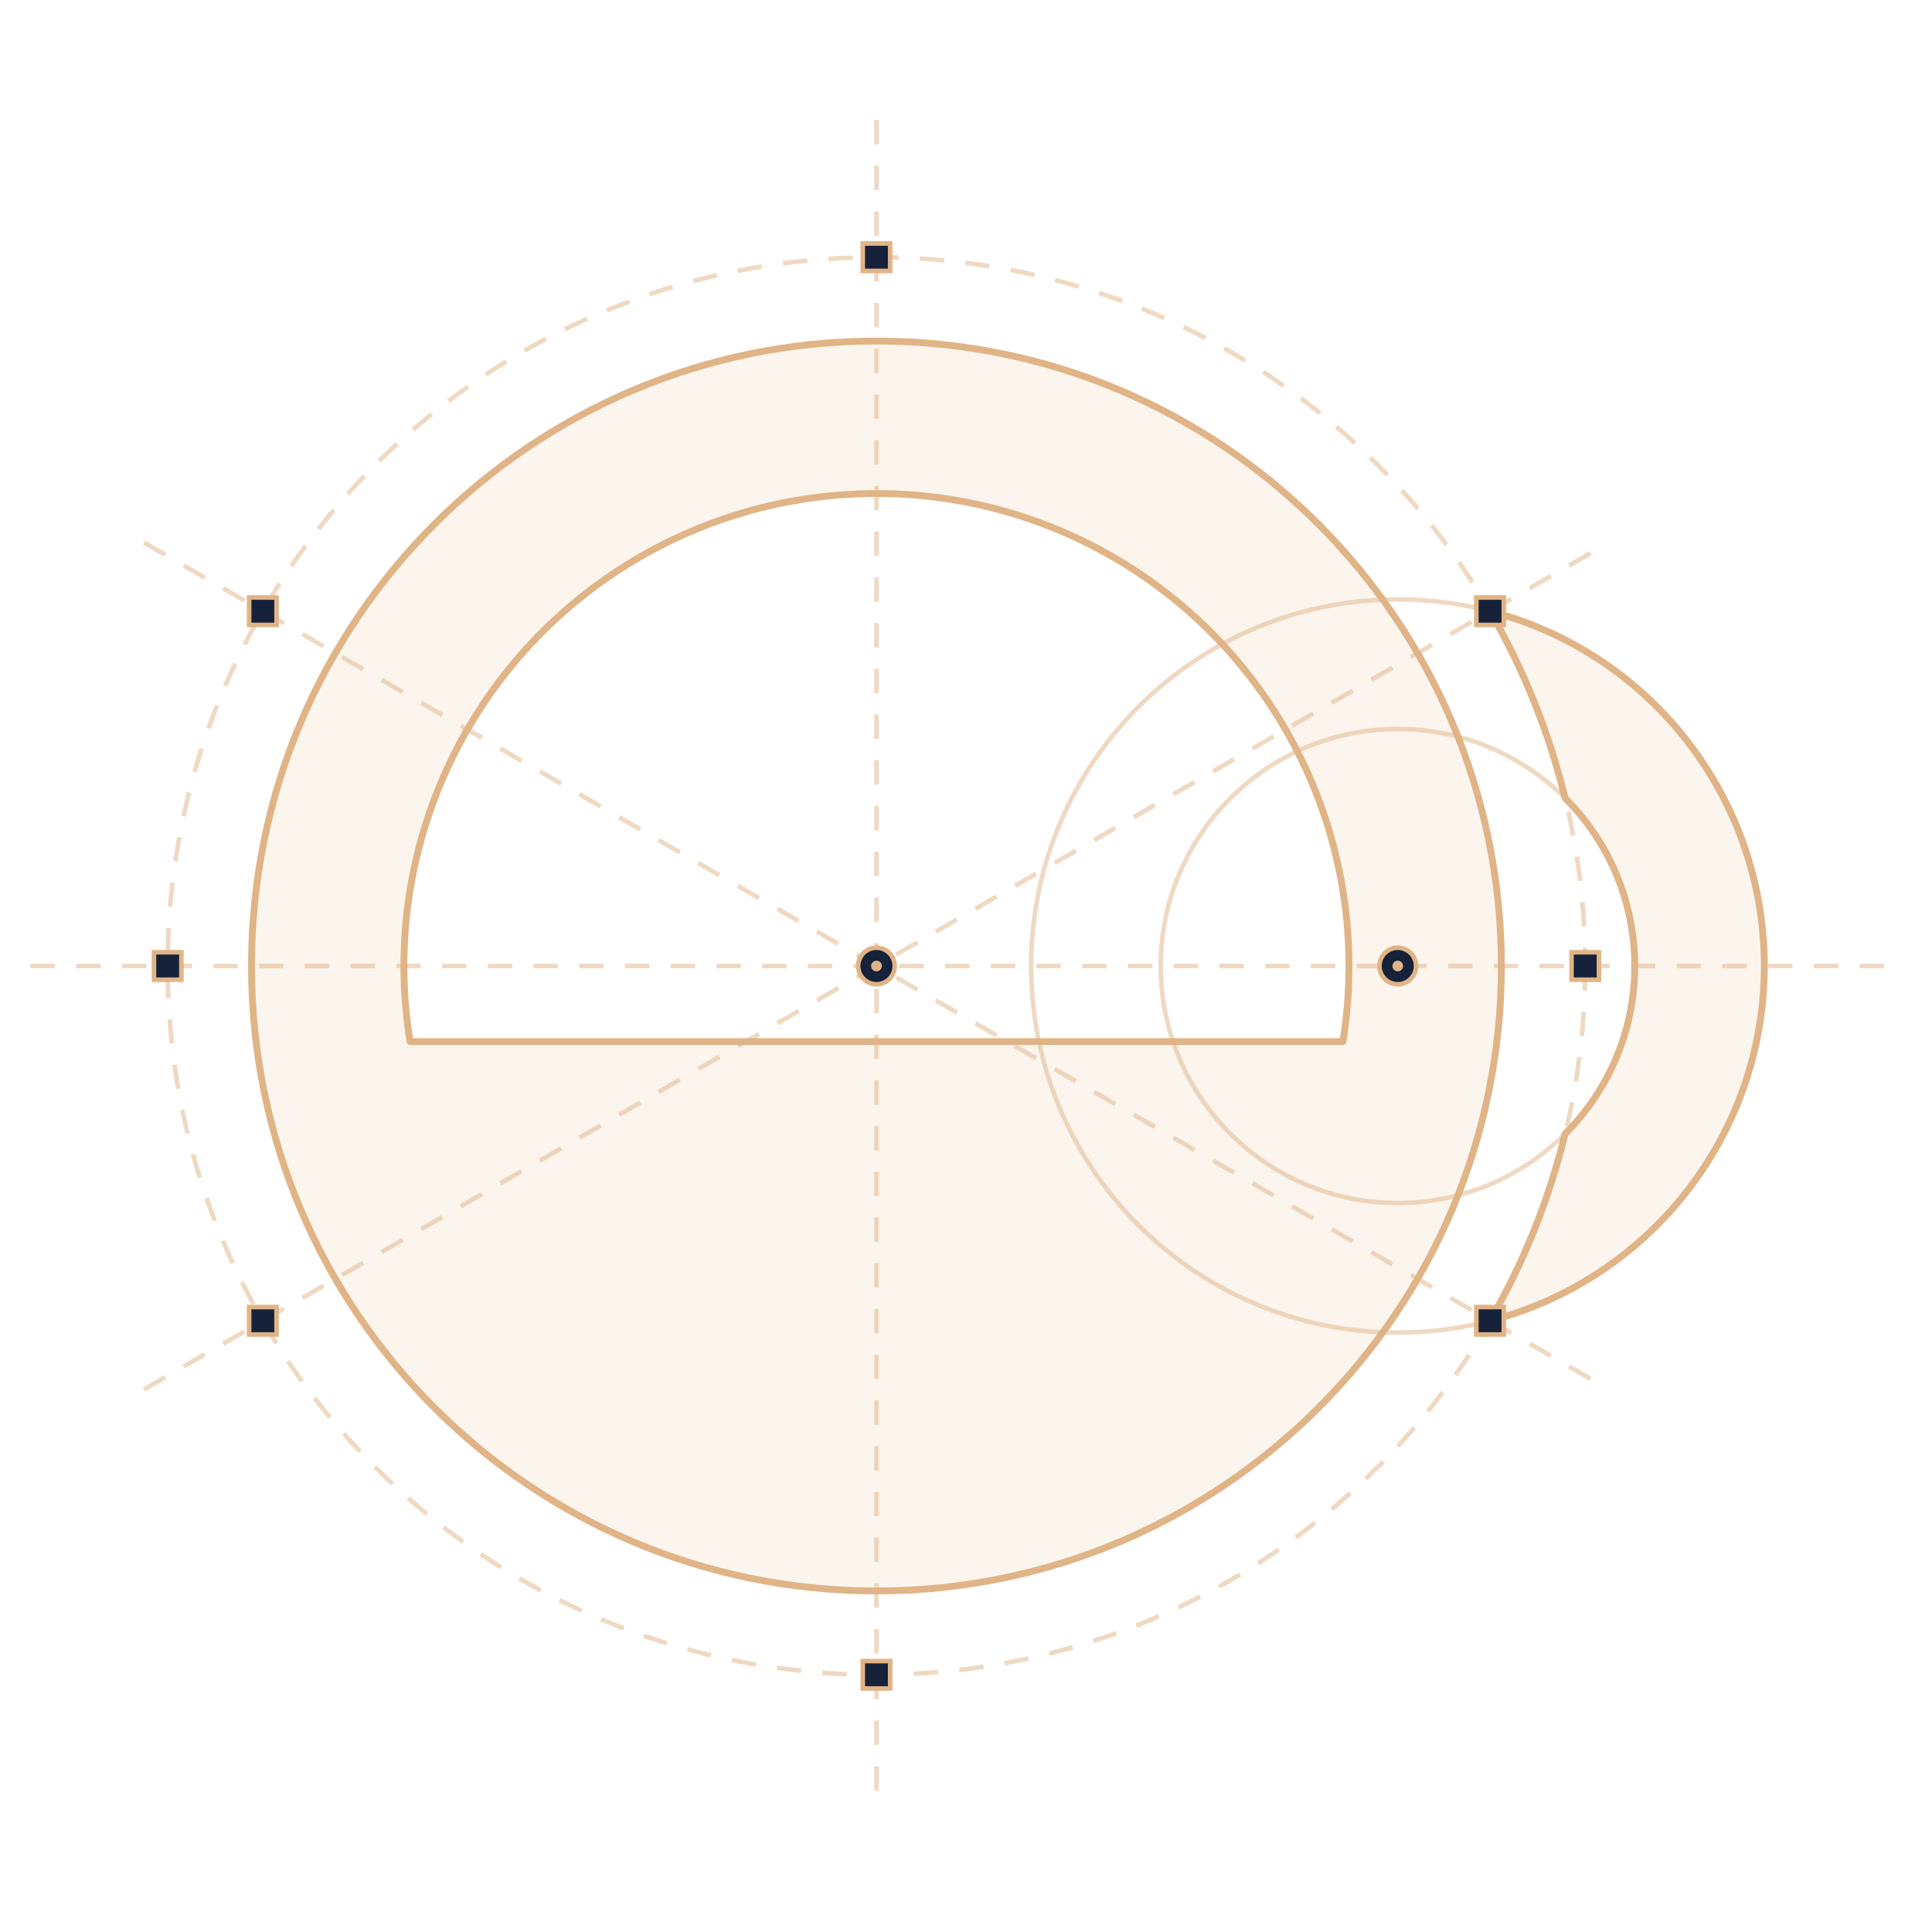
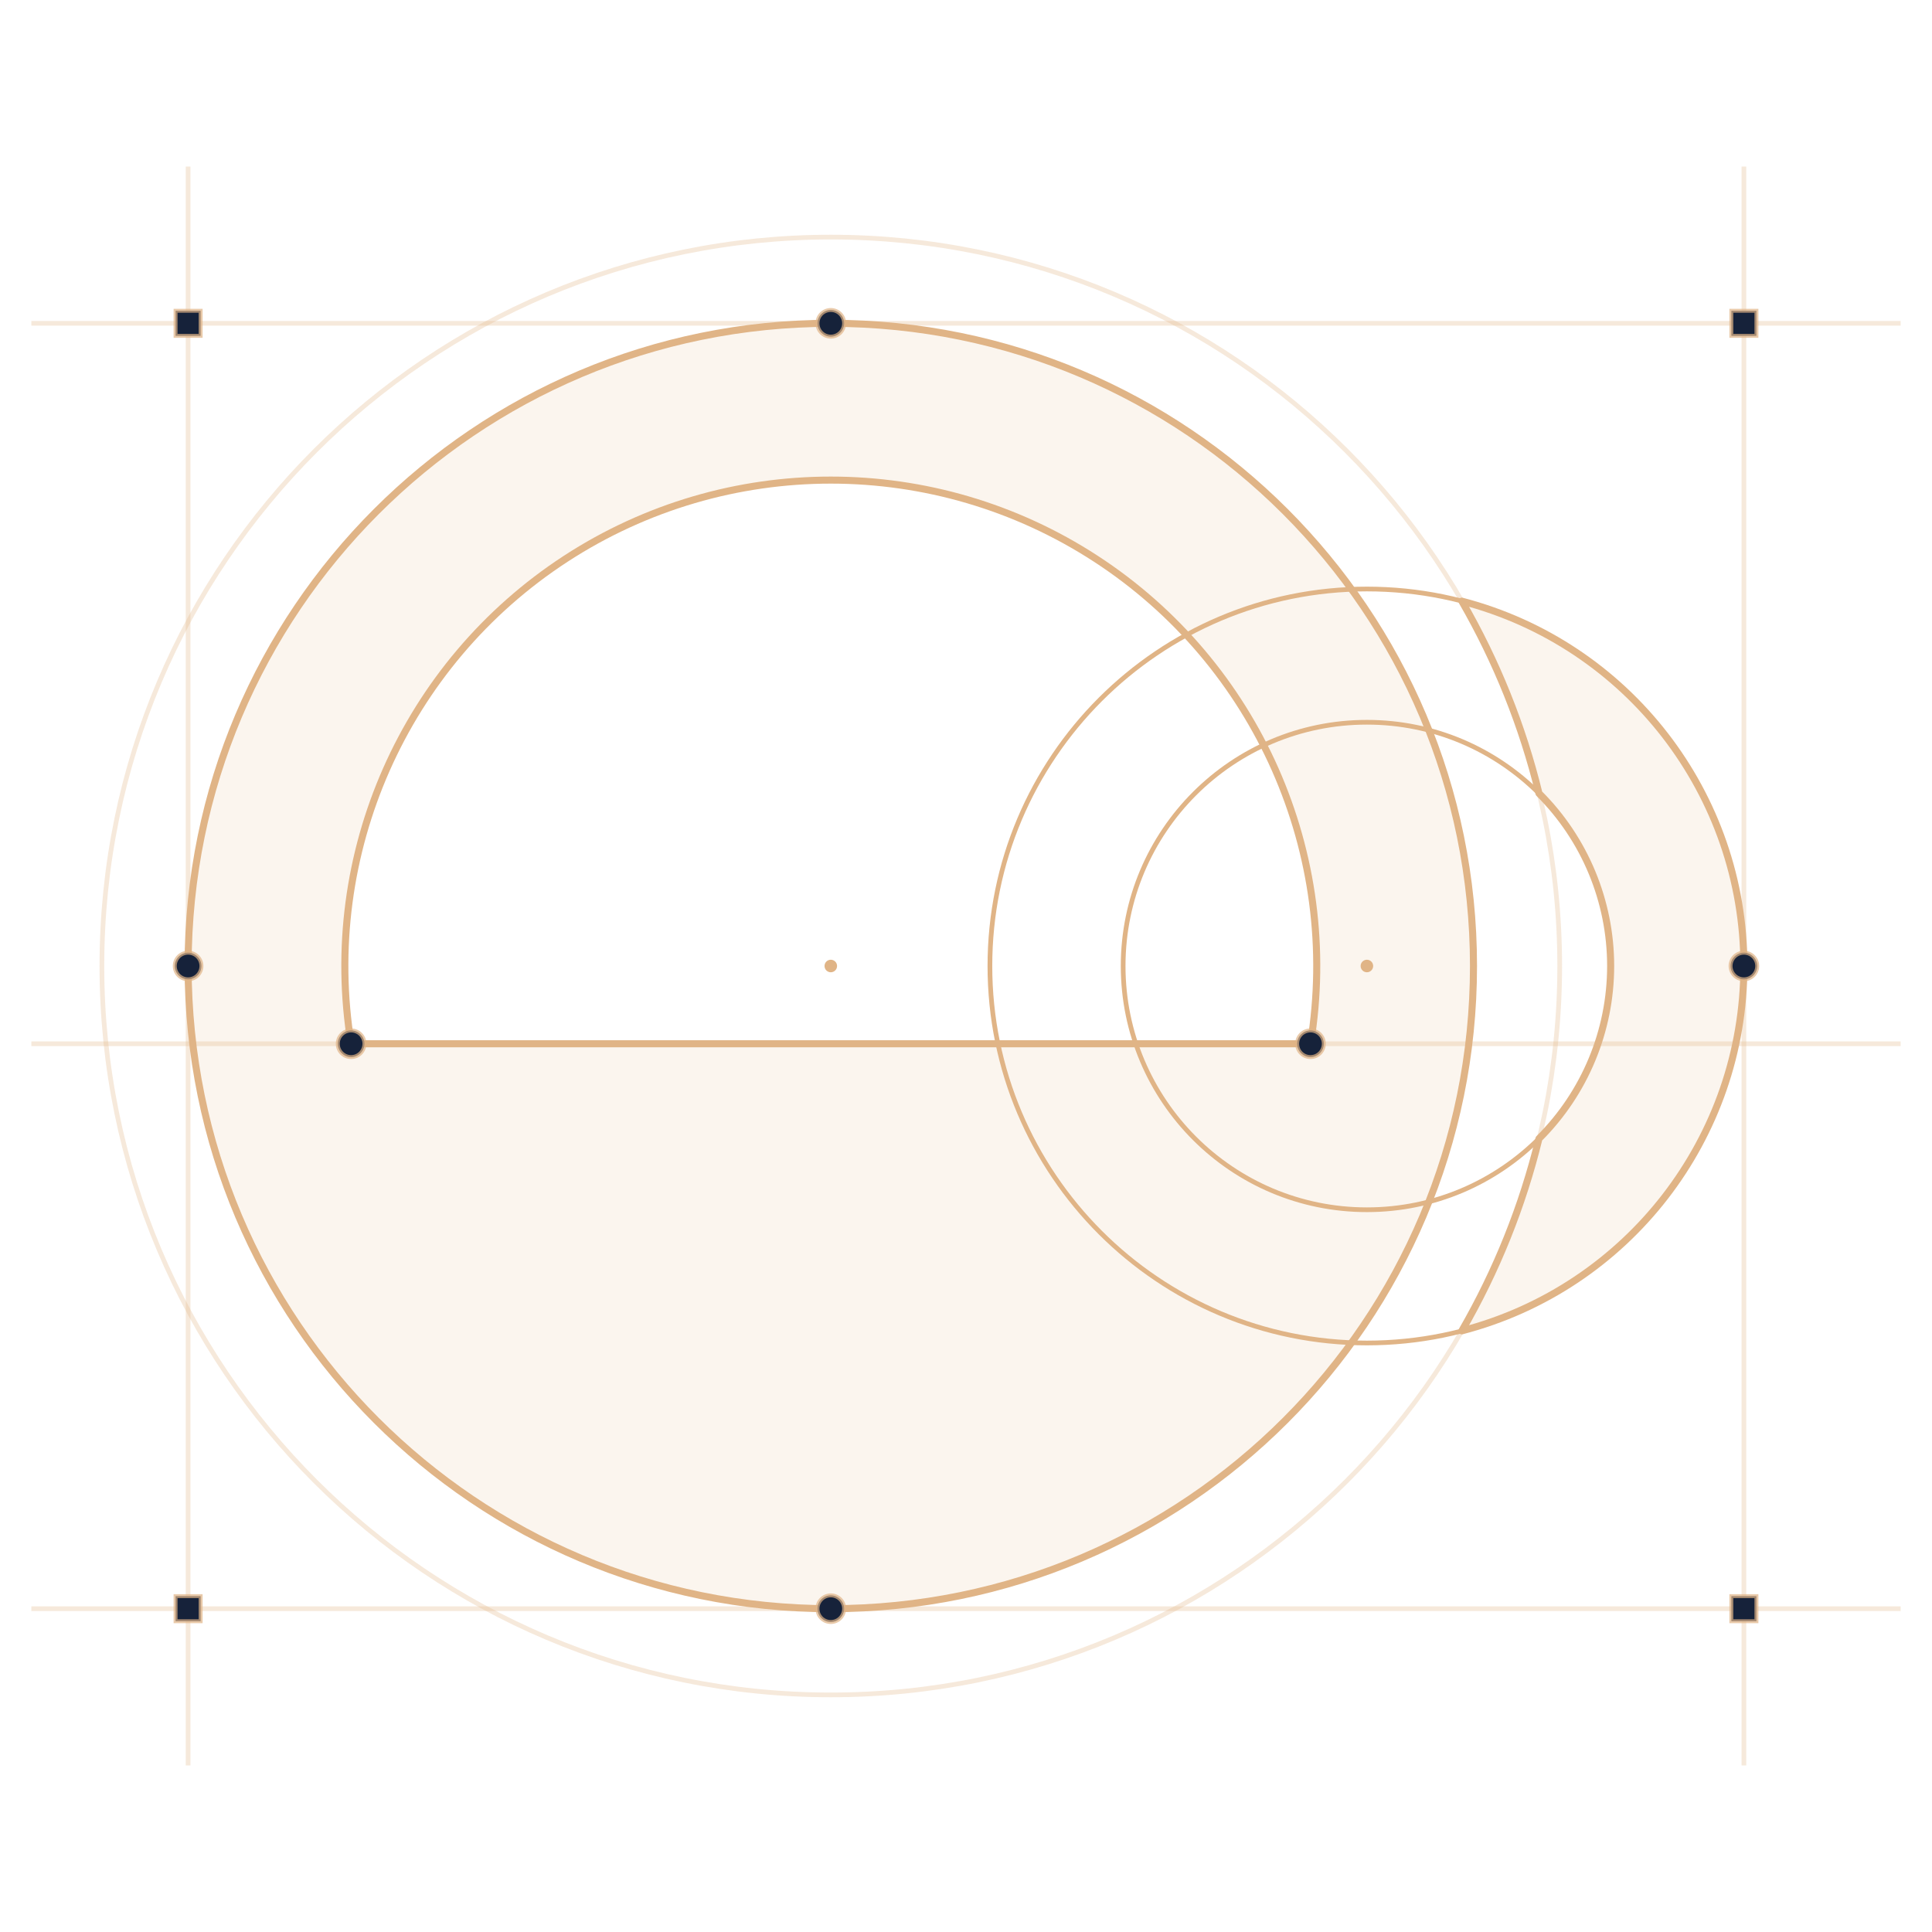
- <svg xmlns="http://www.w3.org/2000/svg" viewBox="-13.5 -9.375 126.75 126.75" fill="none">
+ <svg xmlns="http://www.w3.org/2000/svg" viewBox="-9 -7.625 123.25 123.25" fill="none">
  <g fill="rgba(224,180,134,.14)" stroke="none">
    <path fill-rule="evenodd" d="M 3 54 A 41 41 0 1 1 85 54 A 41 41 0 1 1 3 54 Z M 13.399 58.96 A 31 31 0 1 1 74.601 58.96 Z" />
    <path d="M 84.256 30.725 A 24.05 24.05 0 0 1 84.256 77.275 A 46.5 46.5 0 0 0 89.177 65.014 A 15.55 15.55 0 0 0 89.177 42.986 A 46.5 46.5 0 0 0 84.256 30.725 Z" />
  </g>
-   <g stroke="rgba(224,180,134,.5)" stroke-width="0.3">
+   <g stroke="rgba(224,180,134,.3)" stroke-width="0.3">
+     <line x1="3" y1="3" x2="3" y2="105" />
+     <line x1="102.25" y1="3" x2="102.25" y2="105" />
+     <line x1="-7" y1="13" x2="112.25" y2="13" />
+     <line x1="-7" y1="95" x2="112.25" y2="95" />
+     <line x1="-7" y1="58.96" x2="112.25" y2="58.96" />
+     <circle cx="44" cy="54" r="46.5" />
+   </g>
+   <g stroke="#E0B486" stroke-width="0.3">
    <circle cx="78.2" cy="54" r="24.05" />
    <circle cx="78.2" cy="54" r="15.55" />
-   </g>
-   <g stroke="rgba(224,180,134,.5)" stroke-width="0.3" stroke-dasharray="1.6 1.4">
-     <circle cx="44" cy="54" r="46.5" />
-     <line x1="-11.5" y1="54" x2="111.25" y2="54" />
-     <line x1="44" y1="-1.5" x2="44" y2="109.5" />
-     <line x1="-4.047" y1="26.22" x2="92.047" y2="81.78" />
-     <line x1="-4.047" y1="81.78" x2="92.047" y2="26.22" />
  </g>
  <g stroke="#E0B486" stroke-width="0.45" stroke-linejoin="round">
    <path fill-rule="evenodd" d="M 3 54 A 41 41 0 1 1 85 54 A 41 41 0 1 1 3 54 Z M 13.399 58.96 A 31 31 0 1 1 74.601 58.96 Z" />
    <path d="M 84.256 30.725 A 24.05 24.05 0 0 1 84.256 77.275 A 46.5 46.5 0 0 0 89.177 65.014 A 15.55 15.55 0 0 0 89.177 42.986 A 46.5 46.5 0 0 0 84.256 30.725 Z" />
  </g>
-   <g fill="#16223A" stroke="#E0B486" stroke-width="0.3">
-     <rect x="89.6" y="53.1" width="1.8" height="1.8" />
-     <rect x="-3.4" y="53.1" width="1.8" height="1.8" />
-     <rect x="43.1" y="99.6" width="1.8" height="1.8" />
-     <rect x="43.1" y="6.6" width="1.8" height="1.8" />
-     <rect x="83.356" y="76.375" width="1.8" height="1.8" />
-     <rect x="2.844" y="29.825" width="1.8" height="1.8" />
-     <rect x="83.356" y="29.825" width="1.8" height="1.8" />
-     <rect x="2.844" y="76.375" width="1.8" height="1.8" />
-     <circle cx="44" cy="54" r="1.2" />
-     <circle cx="78.2" cy="54" r="1.2" />
+   <g fill="#16223A" stroke="rgba(224,180,134,.7)" stroke-width="0.25">
+     <rect x="2.2" y="12.2" width="1.6" height="1.6" />
+     <rect x="101.45" y="12.2" width="1.6" height="1.6" />
+     <rect x="2.2" y="94.2" width="1.6" height="1.6" />
+     <rect x="101.45" y="94.2" width="1.6" height="1.6" />
+     <circle cx="44" cy="13" r="0.85" />
+     <circle cx="44" cy="95" r="0.85" />
+     <circle cx="3" cy="54" r="0.85" />
+     <circle cx="102.25" cy="54" r="0.85" />
+     <circle cx="13.399" cy="58.96" r="0.85" />
+     <circle cx="74.601" cy="58.96" r="0.85" />
  </g>
  <g fill="#E0B486">
-     <circle cx="44" cy="54" r="0.35" />
-     <circle cx="78.2" cy="54" r="0.35" />
+     <circle cx="44" cy="54" r="0.4" />
+     <circle cx="78.2" cy="54" r="0.4" />
  </g>
</svg>
